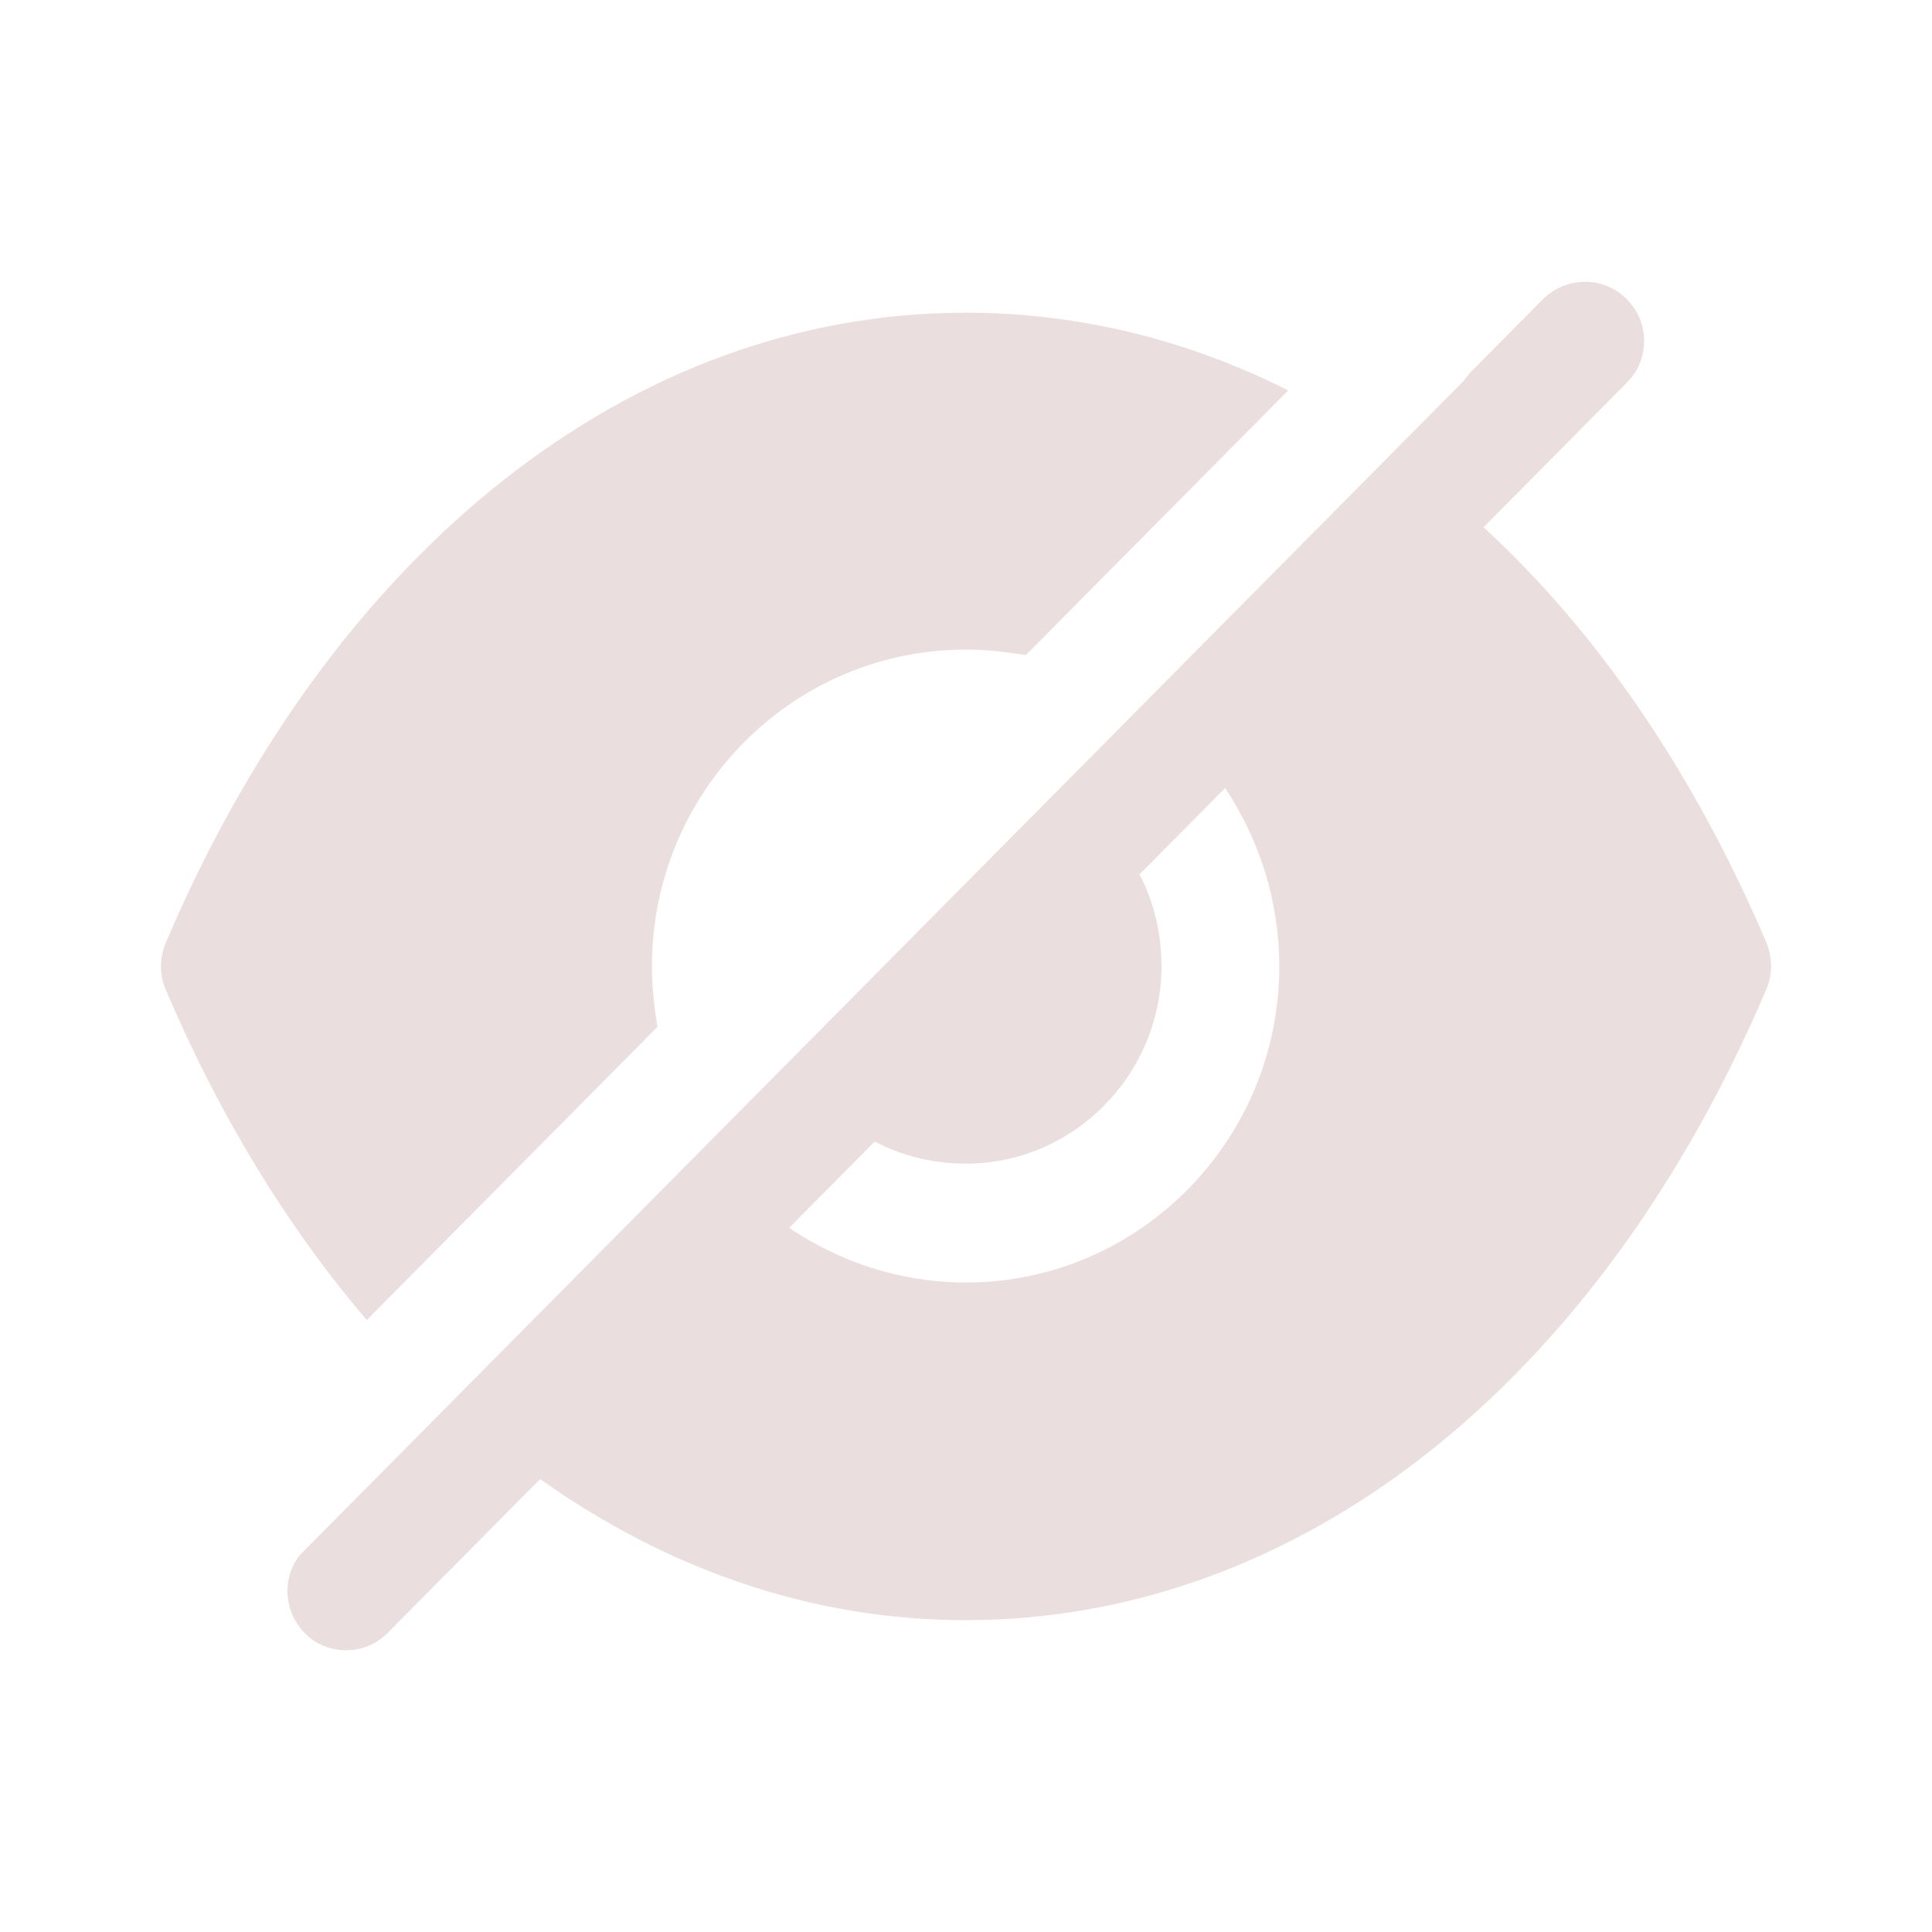
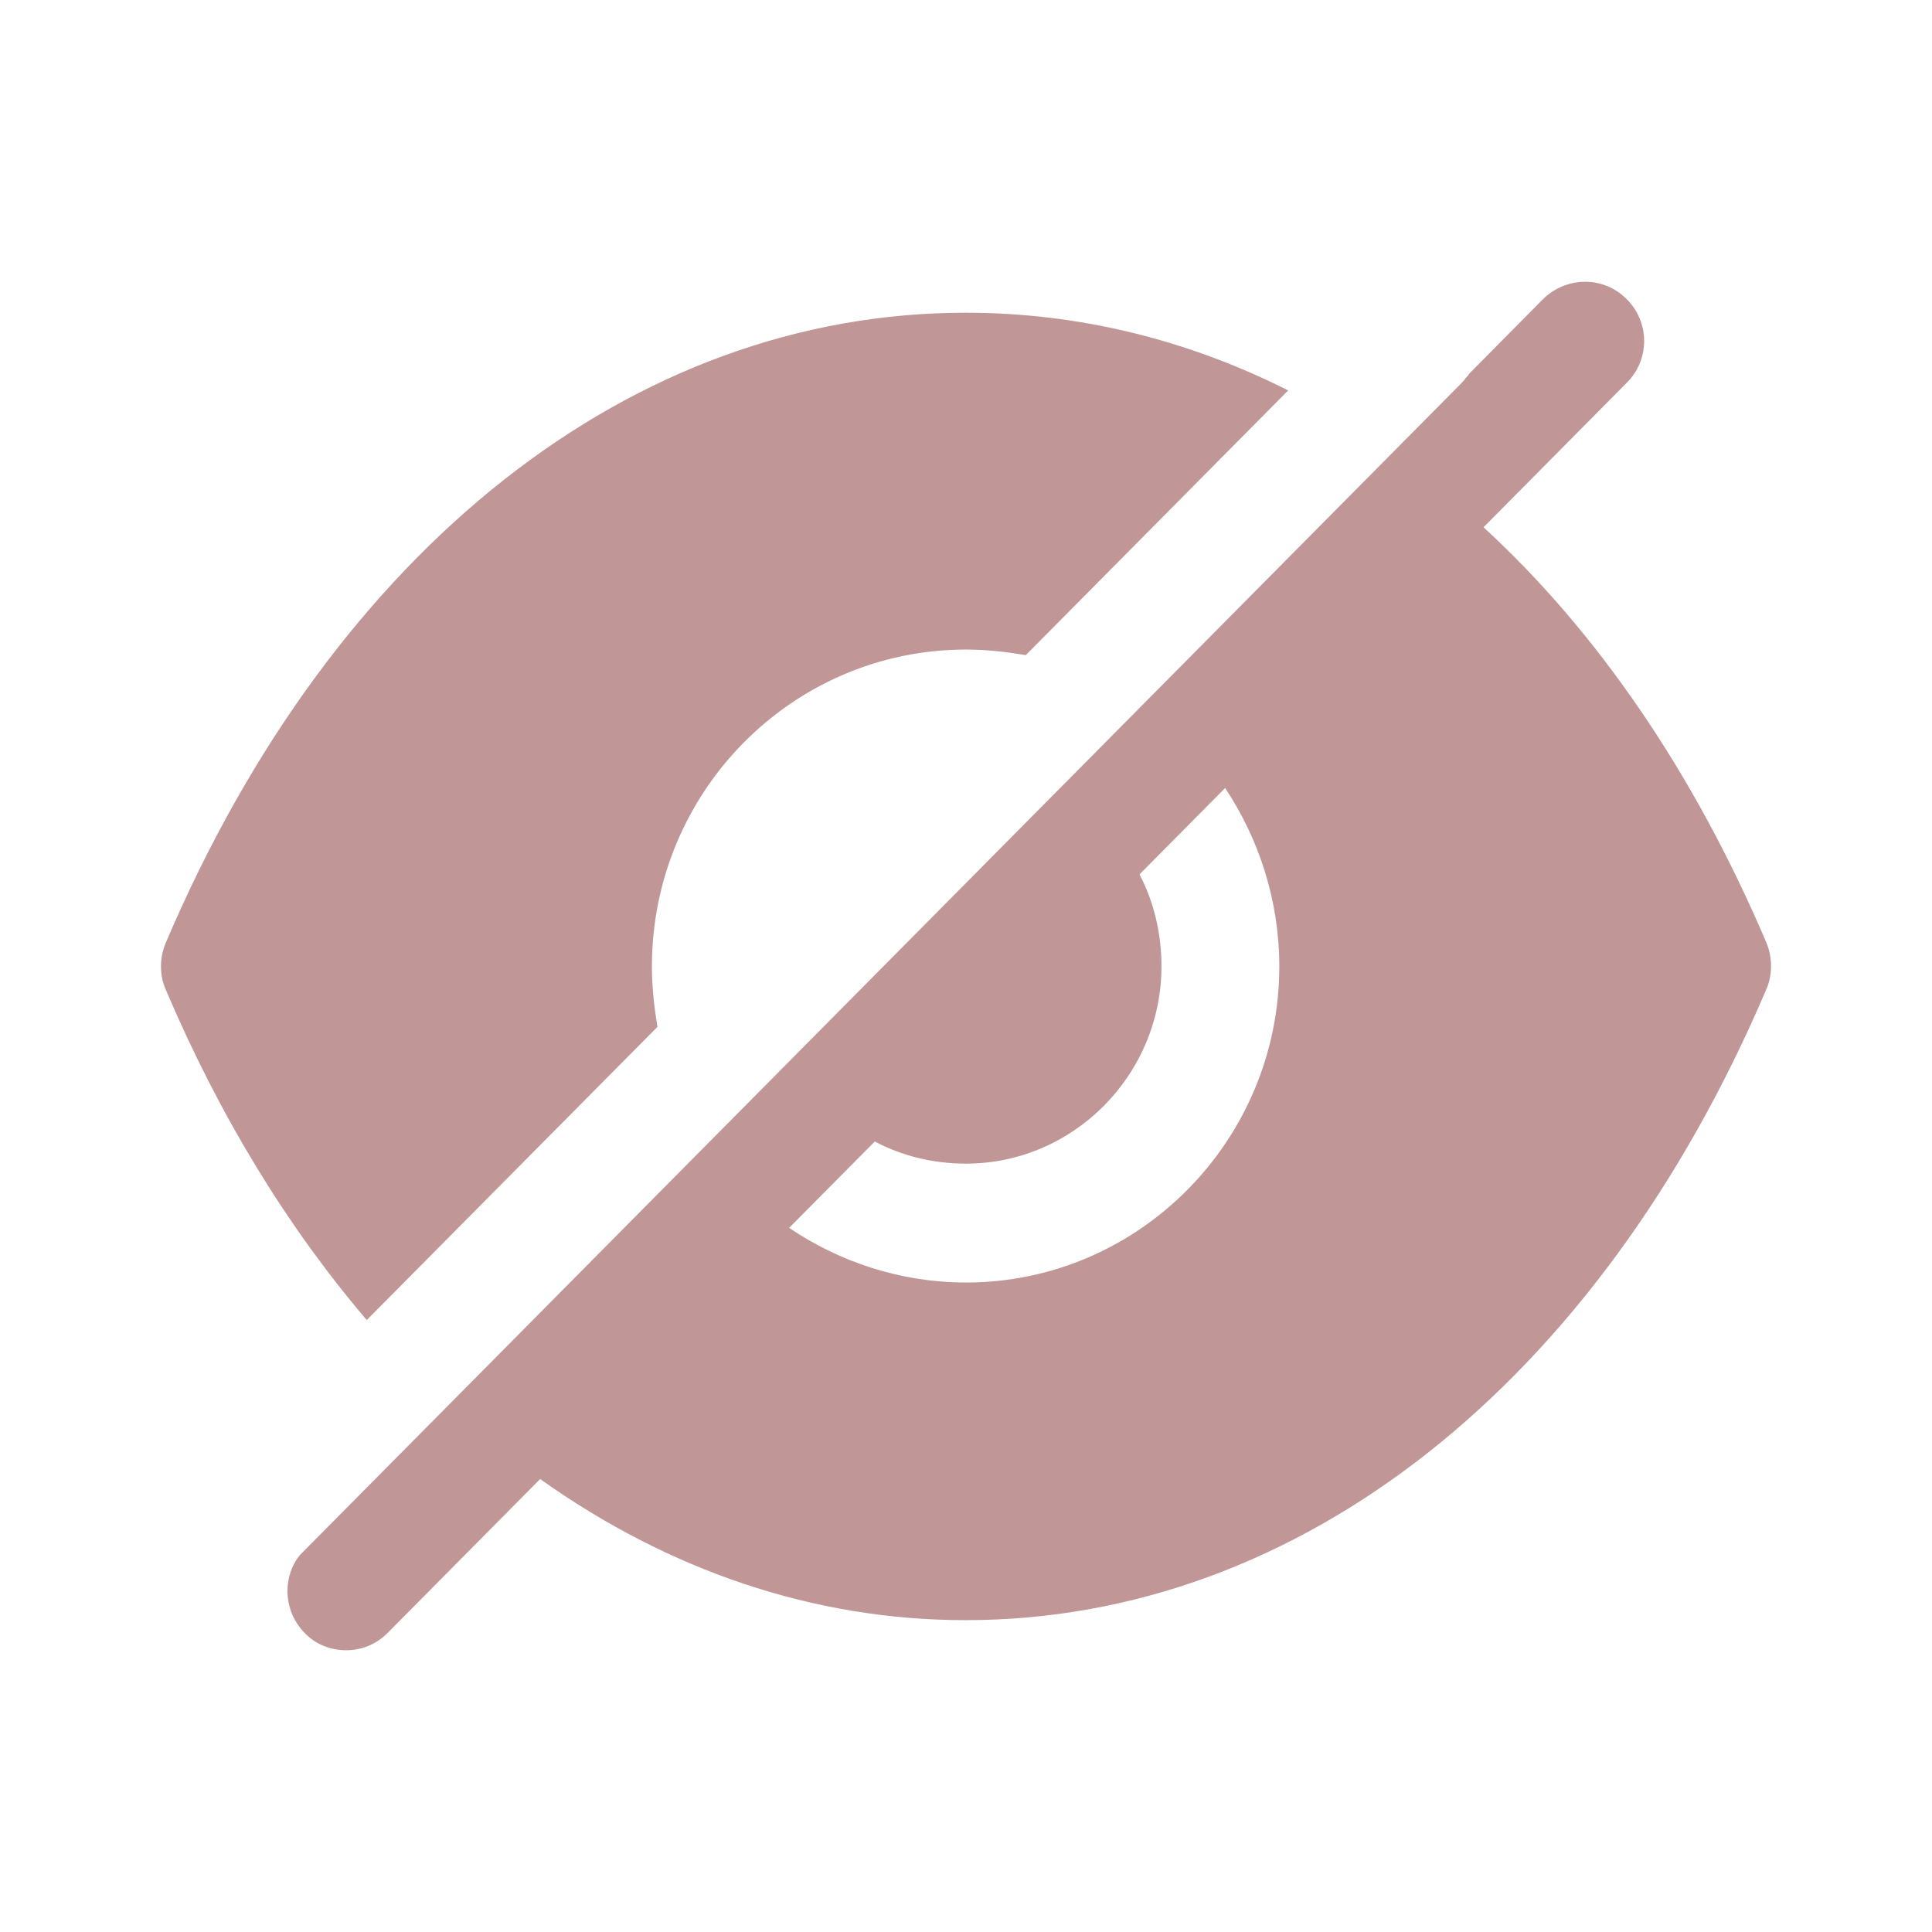
<svg xmlns="http://www.w3.org/2000/svg" width="24" height="24" viewBox="0 0 24 24" fill="none">
-   <path fill-rule="evenodd" clip-rule="evenodd" d="M9.803 15.253C10.428 15.676 11.189 15.932 11.999 15.932C14.145 15.932 15.892 14.17 15.892 12.004C15.892 11.187 15.638 10.419 15.219 9.789L14.155 10.862C14.331 11.196 14.428 11.59 14.428 12.004C14.428 13.352 13.335 14.455 11.999 14.455C11.589 14.455 11.199 14.357 10.867 14.18L9.803 15.253ZM18.429 6.55C19.844 7.849 21.044 9.601 21.942 11.708C22.02 11.895 22.02 12.112 21.942 12.289C19.853 17.192 16.136 20.126 11.999 20.126H11.989C10.106 20.126 8.301 19.506 6.71 18.373L4.817 20.283C4.671 20.431 4.486 20.5 4.3 20.5C4.115 20.5 3.92 20.431 3.783 20.283C3.539 20.037 3.5 19.643 3.695 19.358L3.724 19.319L18.156 4.758C18.175 4.738 18.195 4.718 18.204 4.699L18.204 4.699C18.224 4.679 18.243 4.659 18.253 4.64L19.17 3.714C19.463 3.429 19.922 3.429 20.205 3.714C20.497 4 20.497 4.472 20.205 4.758L18.429 6.55ZM8.098 12.008C8.098 12.264 8.128 12.52 8.167 12.756L4.556 16.398C3.581 15.256 2.732 13.878 2.059 12.293C1.98 12.116 1.98 11.899 2.059 11.712C4.147 6.809 7.864 3.885 11.992 3.885H12.001C13.397 3.885 14.753 4.22 16.002 4.85L12.743 8.138C12.509 8.099 12.255 8.069 12.001 8.069C9.845 8.069 8.098 9.832 8.098 12.008Z" fill="#EADEDE" />
+   <path fill-rule="evenodd" clip-rule="evenodd" d="M9.803 15.253C10.428 15.676 11.189 15.932 11.999 15.932C14.145 15.932 15.892 14.17 15.892 12.004C15.892 11.187 15.638 10.419 15.219 9.789L14.155 10.862C14.331 11.196 14.428 11.59 14.428 12.004C14.428 13.352 13.335 14.455 11.999 14.455C11.589 14.455 11.199 14.357 10.867 14.18L9.803 15.253ZM18.429 6.55C19.844 7.849 21.044 9.601 21.942 11.708C22.02 11.895 22.02 12.112 21.942 12.289C19.853 17.192 16.136 20.126 11.999 20.126H11.989C10.106 20.126 8.301 19.506 6.71 18.373L4.817 20.283C4.671 20.431 4.486 20.5 4.3 20.5C4.115 20.5 3.92 20.431 3.783 20.283C3.539 20.037 3.5 19.643 3.695 19.358L3.724 19.319L18.156 4.758C18.175 4.738 18.195 4.718 18.204 4.699L18.204 4.699C18.224 4.679 18.243 4.659 18.253 4.64L19.17 3.714C19.463 3.429 19.922 3.429 20.205 3.714C20.497 4 20.497 4.472 20.205 4.758L18.429 6.55ZM8.098 12.008C8.098 12.264 8.128 12.52 8.167 12.756L4.556 16.398C3.581 15.256 2.732 13.878 2.059 12.293C1.98 12.116 1.98 11.899 2.059 11.712C4.147 6.809 7.864 3.885 11.992 3.885H12.001C13.397 3.885 14.753 4.22 16.002 4.85L12.743 8.138C12.509 8.099 12.255 8.069 12.001 8.069C9.845 8.069 8.098 9.832 8.098 12.008Z" fill="#C19696" />
</svg>
